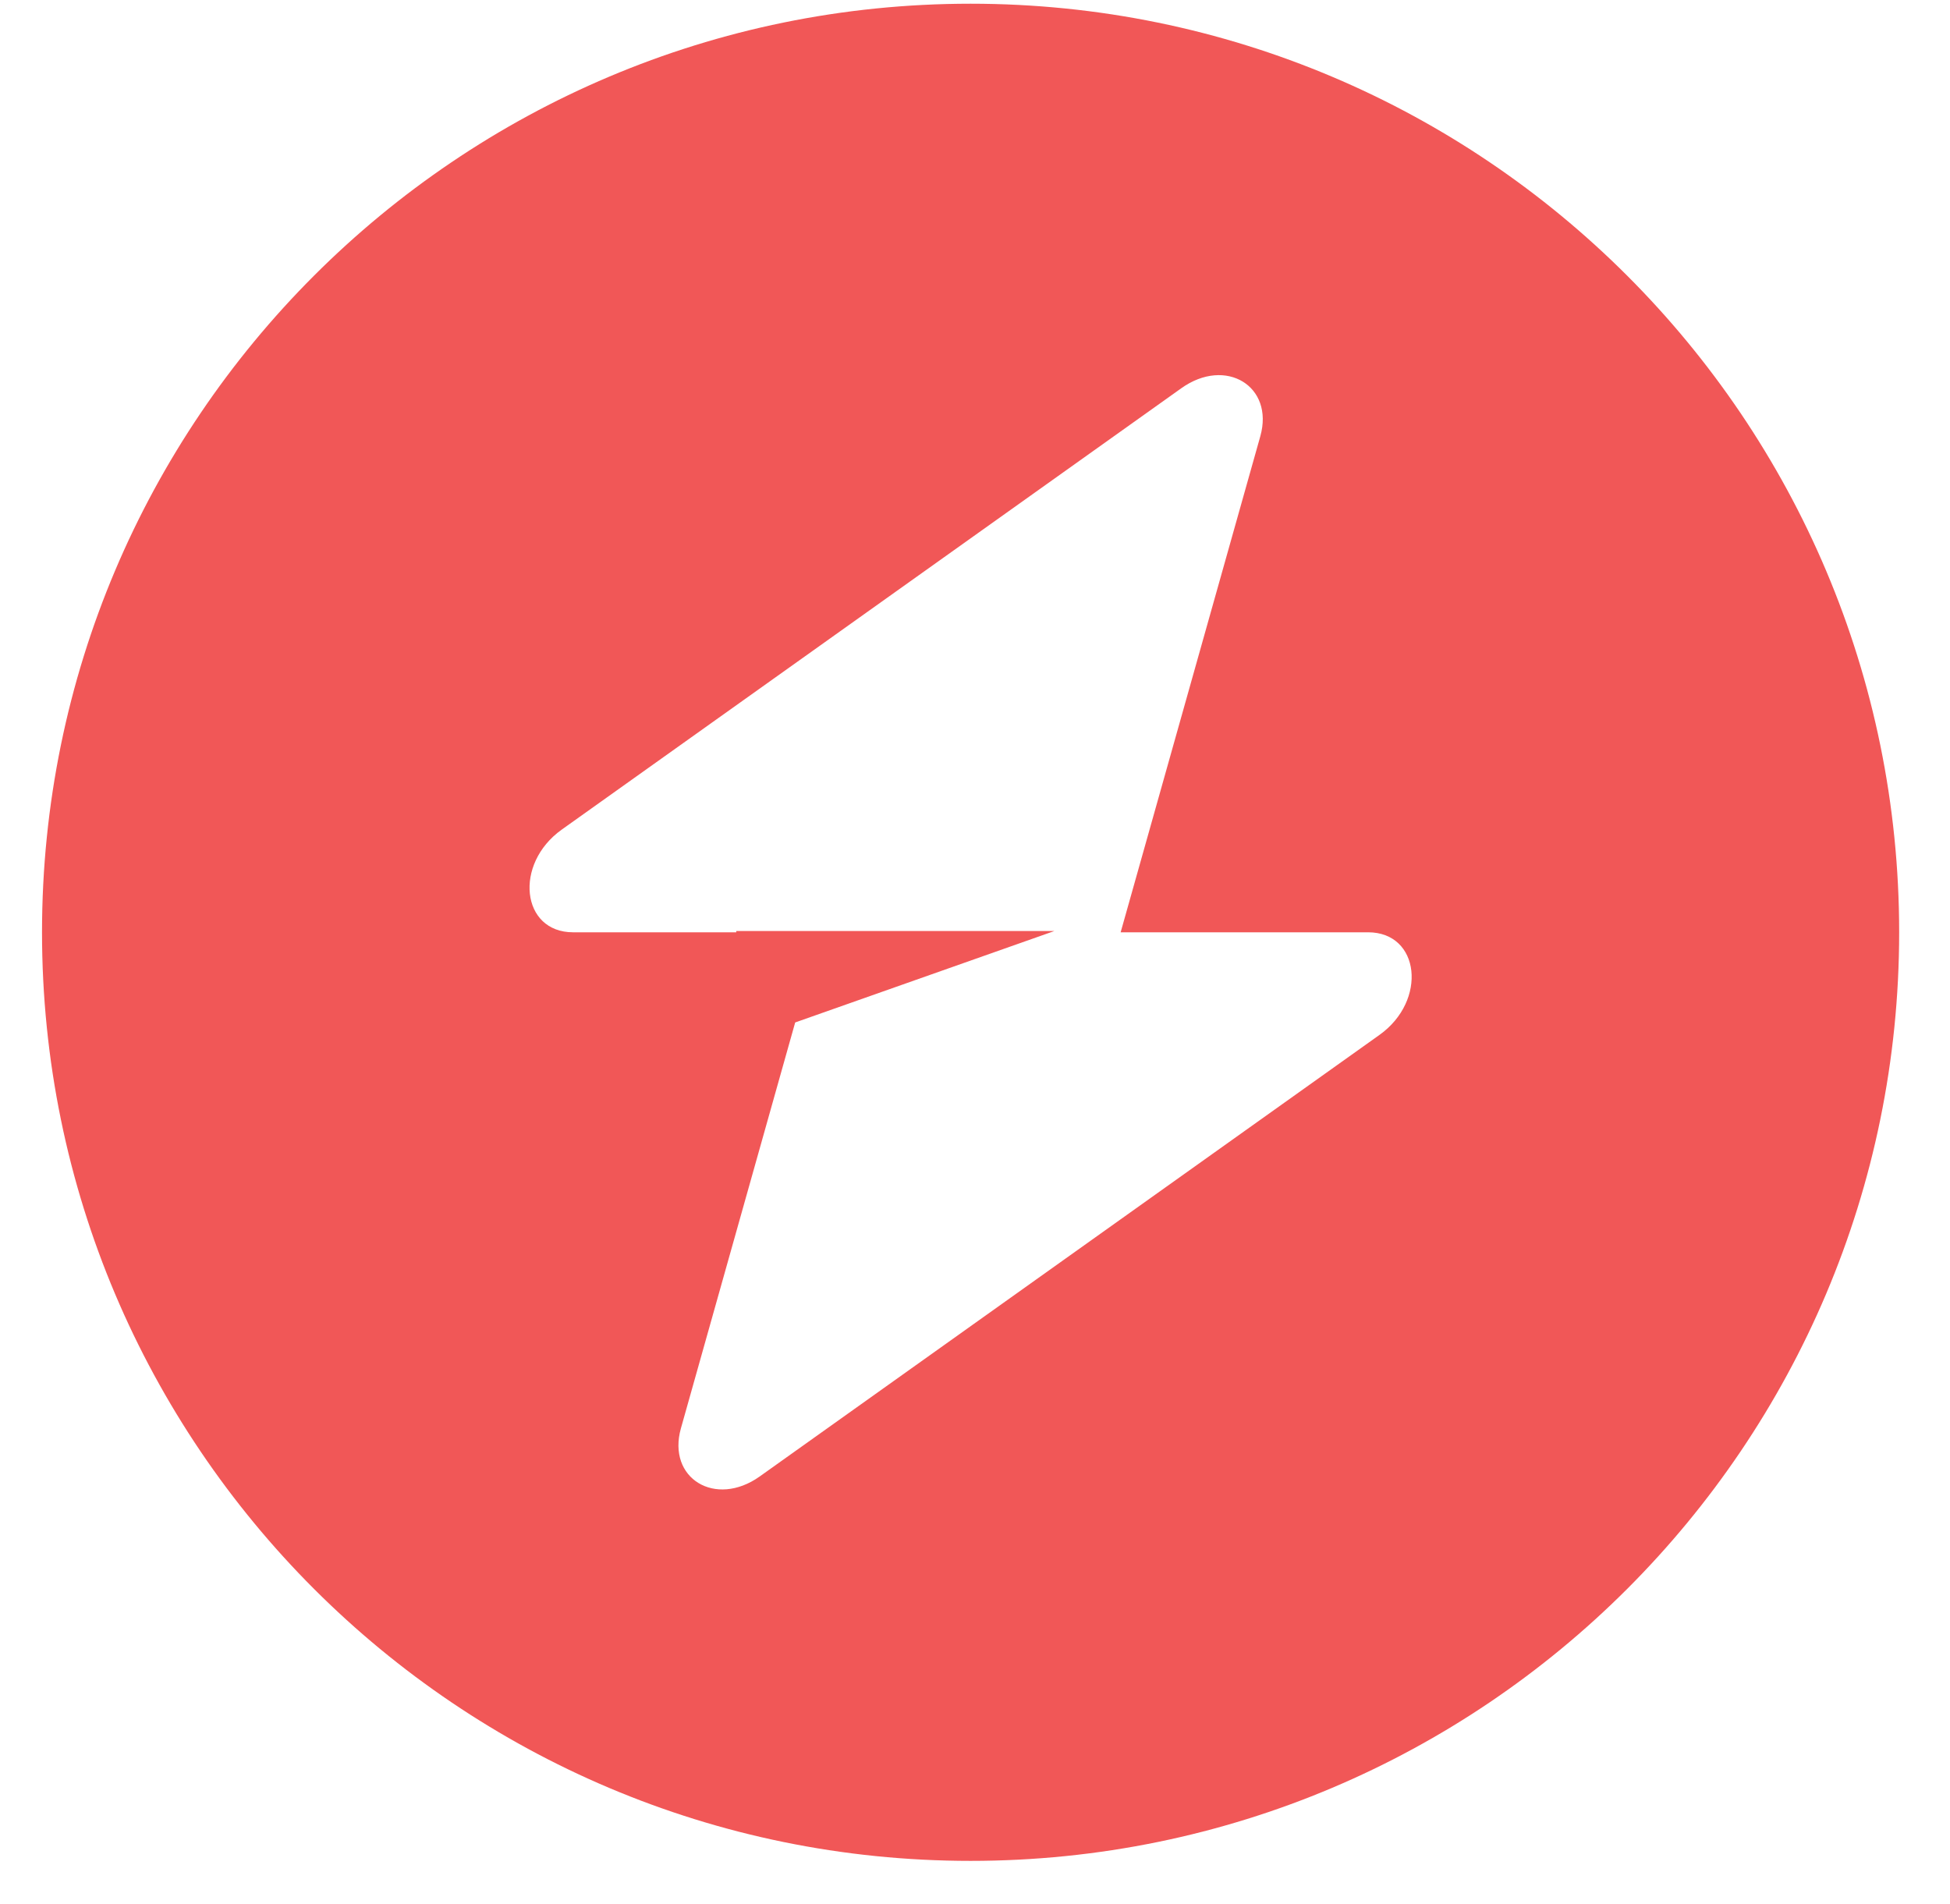
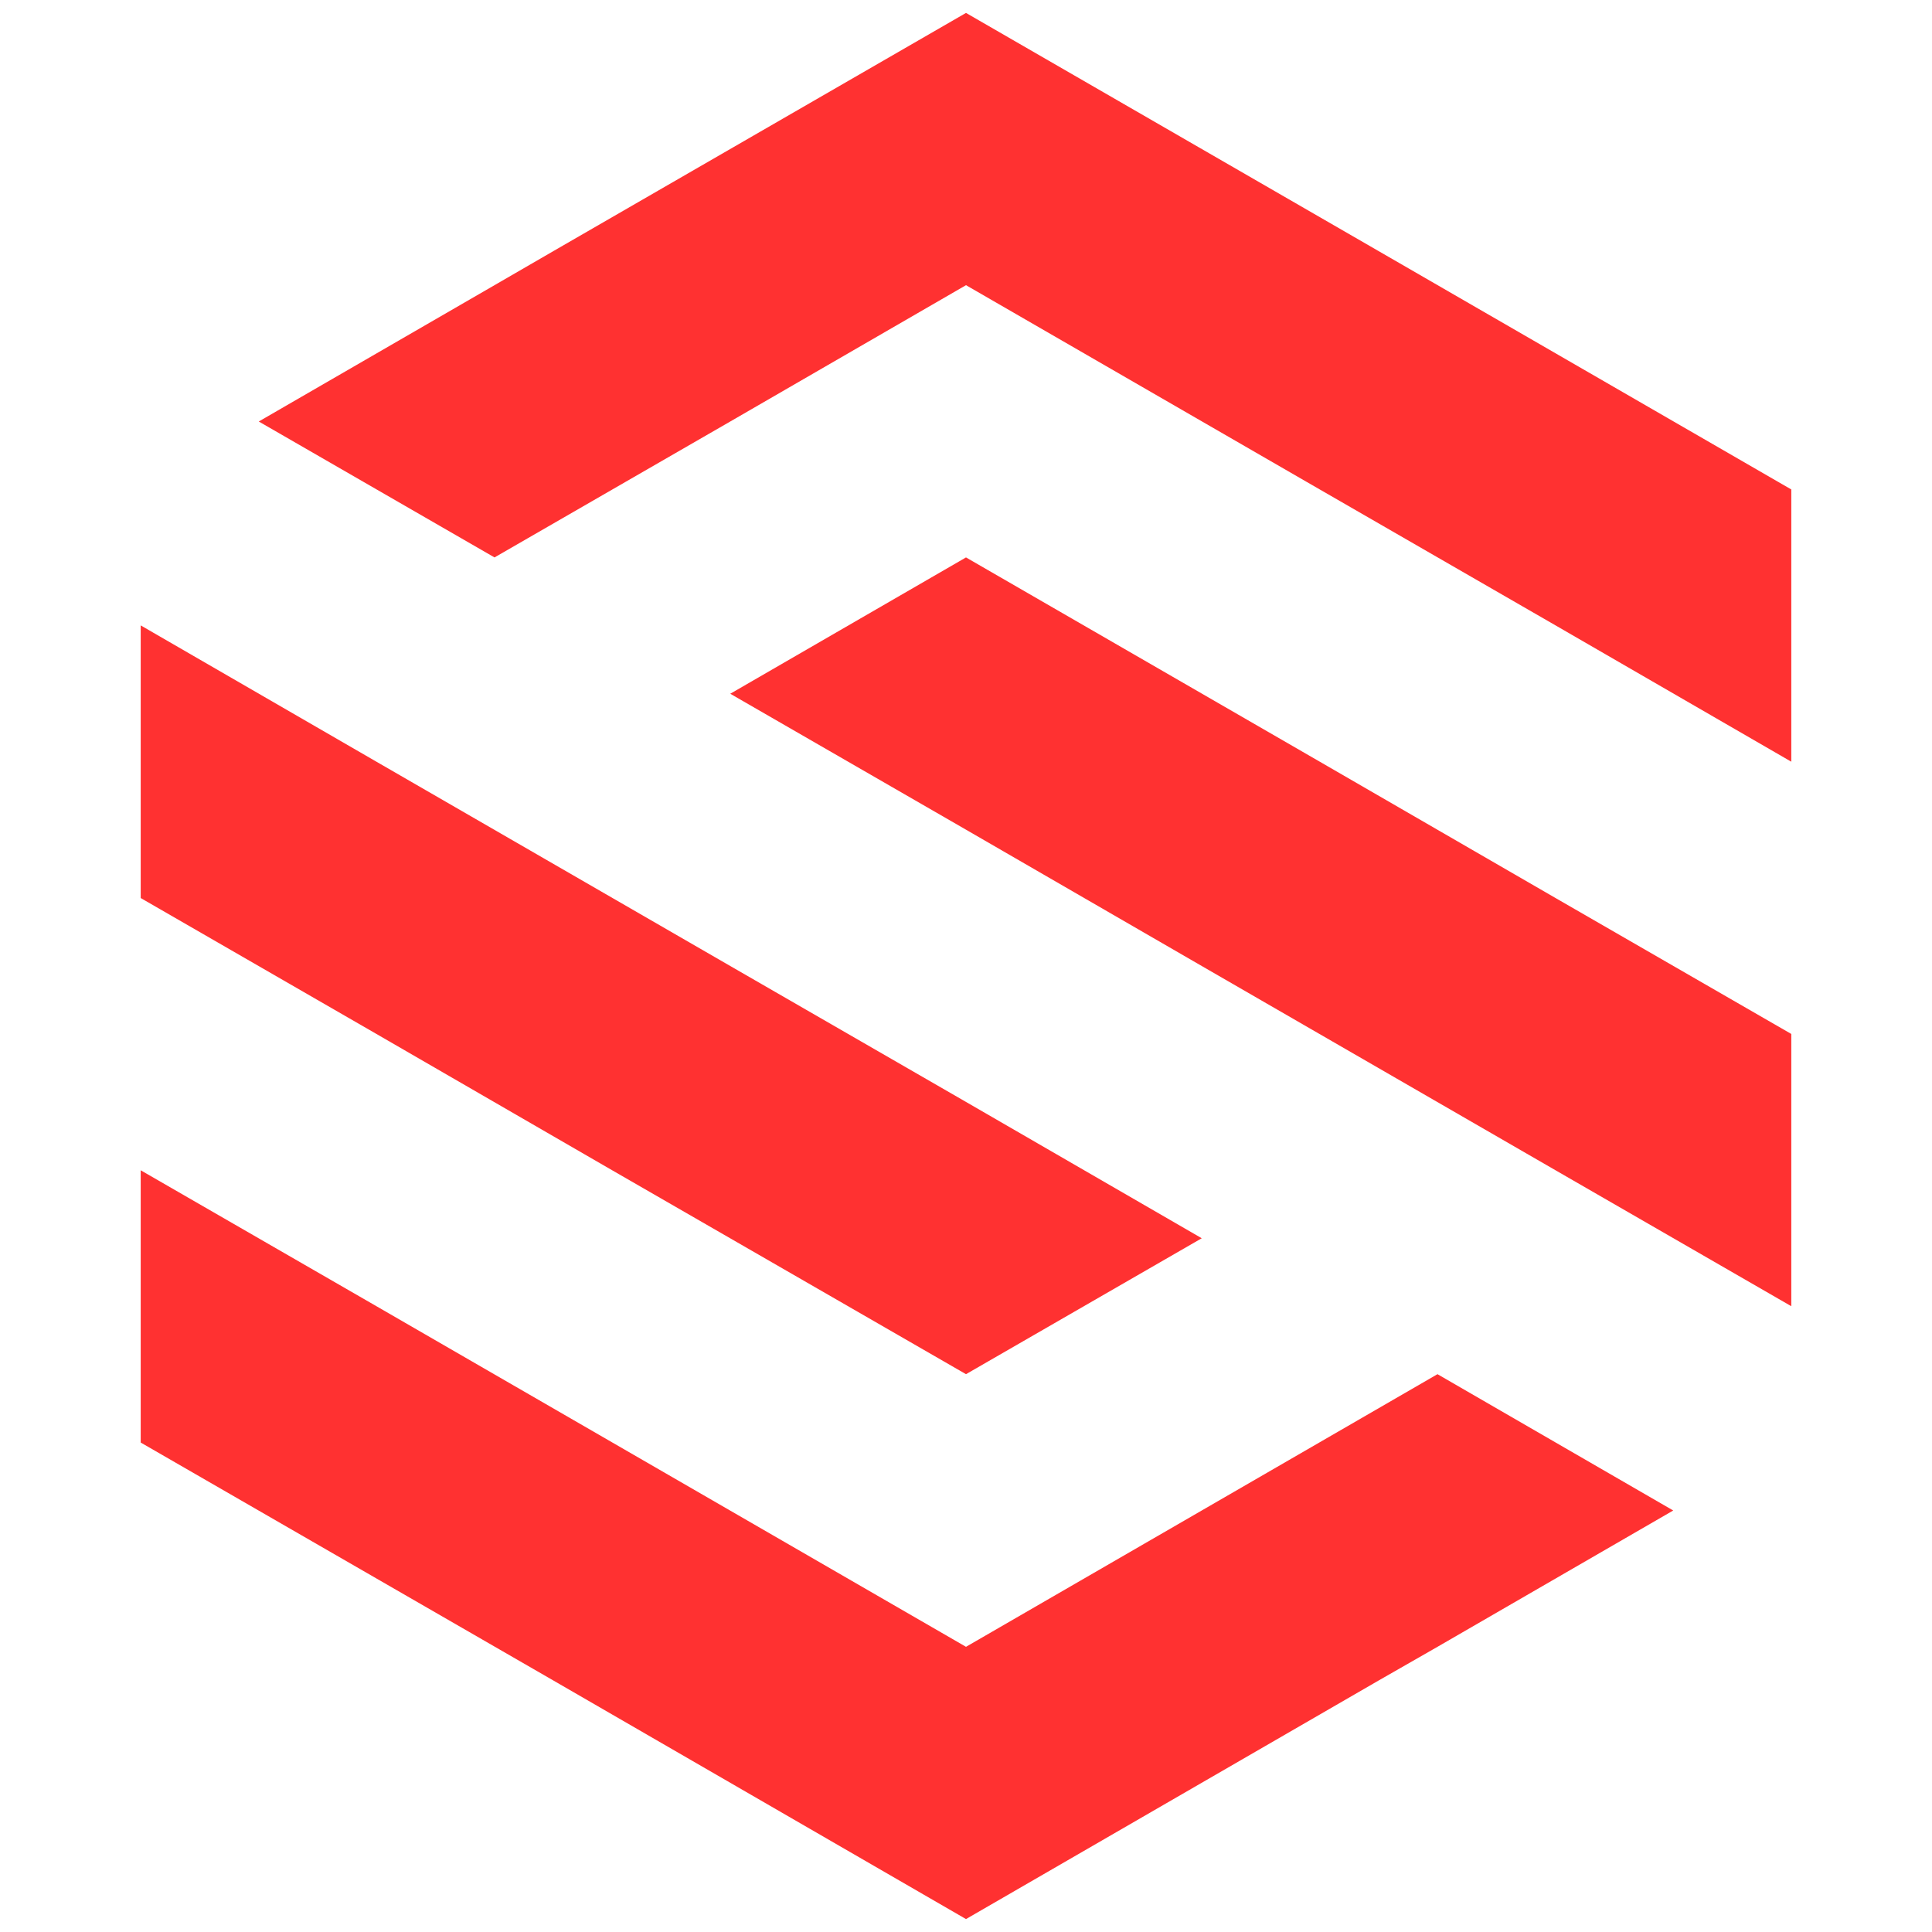
- <svg xmlns="http://www.w3.org/2000/svg" data-logo="logo" viewBox="0 0 42 41">
-   <g id="logogram" transform="     translate(0, 0)     rotate(0 20.5 20.5)        ">
-     <path fill-rule="evenodd" clip-rule="evenodd" d="M20.905 40.08C31.951 40.08 40.905 31.126 40.905 20.08C40.905 9.034 31.951 0.08 20.905 0.08C9.86 0.08 0.905 9.034 0.905 20.08C0.905 31.126 9.86 40.08 20.905 40.08ZM27.145 9.397C27.448 8.318 26.401 7.68 25.445 8.361L12.098 17.869C11.062 18.608 11.225 20.08 12.343 20.08H15.858V20.053H22.708L17.127 22.022L14.666 30.763C14.362 31.842 15.409 32.48 16.365 31.799L29.712 22.29C30.749 21.552 30.586 20.08 29.467 20.08H24.137L27.145 9.397Z" fill="#F15757" />
+ <svg xmlns="http://www.w3.org/2000/svg" width="2000" zoomAndPan="magnify" viewBox="0 0 1500 1500" height="2000" preserveAspectRatio="xMidYMid meet" version="1.0">
+   <defs>
+     <clipPath id="f60ff1ed37">
+       <path d="M 109.242 485 L 934 485 L 934 1067 L 109.242 1067 Z M 109.242 485 " clip-rule="nonzero" />
+     </clipPath>
+     <clipPath id="c69e5c638d">
+       <path d="M 566 432 L 1390.992 432 L 1390.992 1015 L 566 1015 Z M 566 432 " clip-rule="nonzero" />
+     </clipPath>
+     <clipPath id="74fea04ee5">
+       <path d="M 109.242 908 L 1300 908 L 1300 1490 L 109.242 1490 Z M 109.242 908 " clip-rule="nonzero" />
+     </clipPath>
+     <clipPath id="a9b002707b">
+       <path d="M 200 10 L 1390.992 10 L 1390.992 592 L 200 592 Z M 200 10 " clip-rule="nonzero" />
+     </clipPath>
+   </defs>
+   <g clip-path="url(#f60ff1ed37)">
+     <path fill="#ff3131" d="M 750 855.535 L 566.969 750 L 292.273 591.391 L 109.242 485.555 L 109.242 697.23 L 292.273 802.766 L 475.301 908.605 L 750 1066.91 L 933.031 961.375 Z M 750 855.535 " fill-opacity="1" fill-rule="evenodd" />
  </g>
-   <g id="logotype" transform="" />
+   <g clip-path="url(#c69e5c638d)">
+     <path fill="#ff3131" d="M 750 644.16 L 933.031 750 L 1207.727 908.605 L 1390.758 1014.141 L 1390.758 802.766 L 1207.727 697.23 L 1024.695 591.391 L 750 432.785 L 566.969 538.625 Z M 750 644.16 " fill-opacity="1" fill-rule="evenodd" />
+   </g>
+   <g clip-path="url(#74fea04ee5)">
+     <path fill="#ff3131" d="M 1116.059 1066.91 L 933.031 1172.746 L 750 1278.586 L 292.273 1014.141 L 109.242 908.605 L 109.242 1119.98 L 429.77 1304.82 L 750 1489.961 L 1070.227 1304.82 L 1116.059 1278.586 L 1299.09 1172.746 Z M 1116.059 1066.91 " fill-opacity="1" fill-rule="evenodd" />
+   </g>
+   <g clip-path="url(#a9b002707b)">
+     <path fill="#ff3131" d="M 1014.746 374.289 L 1207.727 485.555 L 1390.758 591.391 L 1390.758 380.016 L 1070.227 194.875 L 750 10.035 L 429.77 194.875 L 383.938 221.41 L 200.906 327.25 L 383.938 432.785 L 566.969 327.25 L 750 221.41 Z M 1014.746 374.289 " fill-opacity="1" fill-rule="evenodd" />
+   </g>
</svg>
